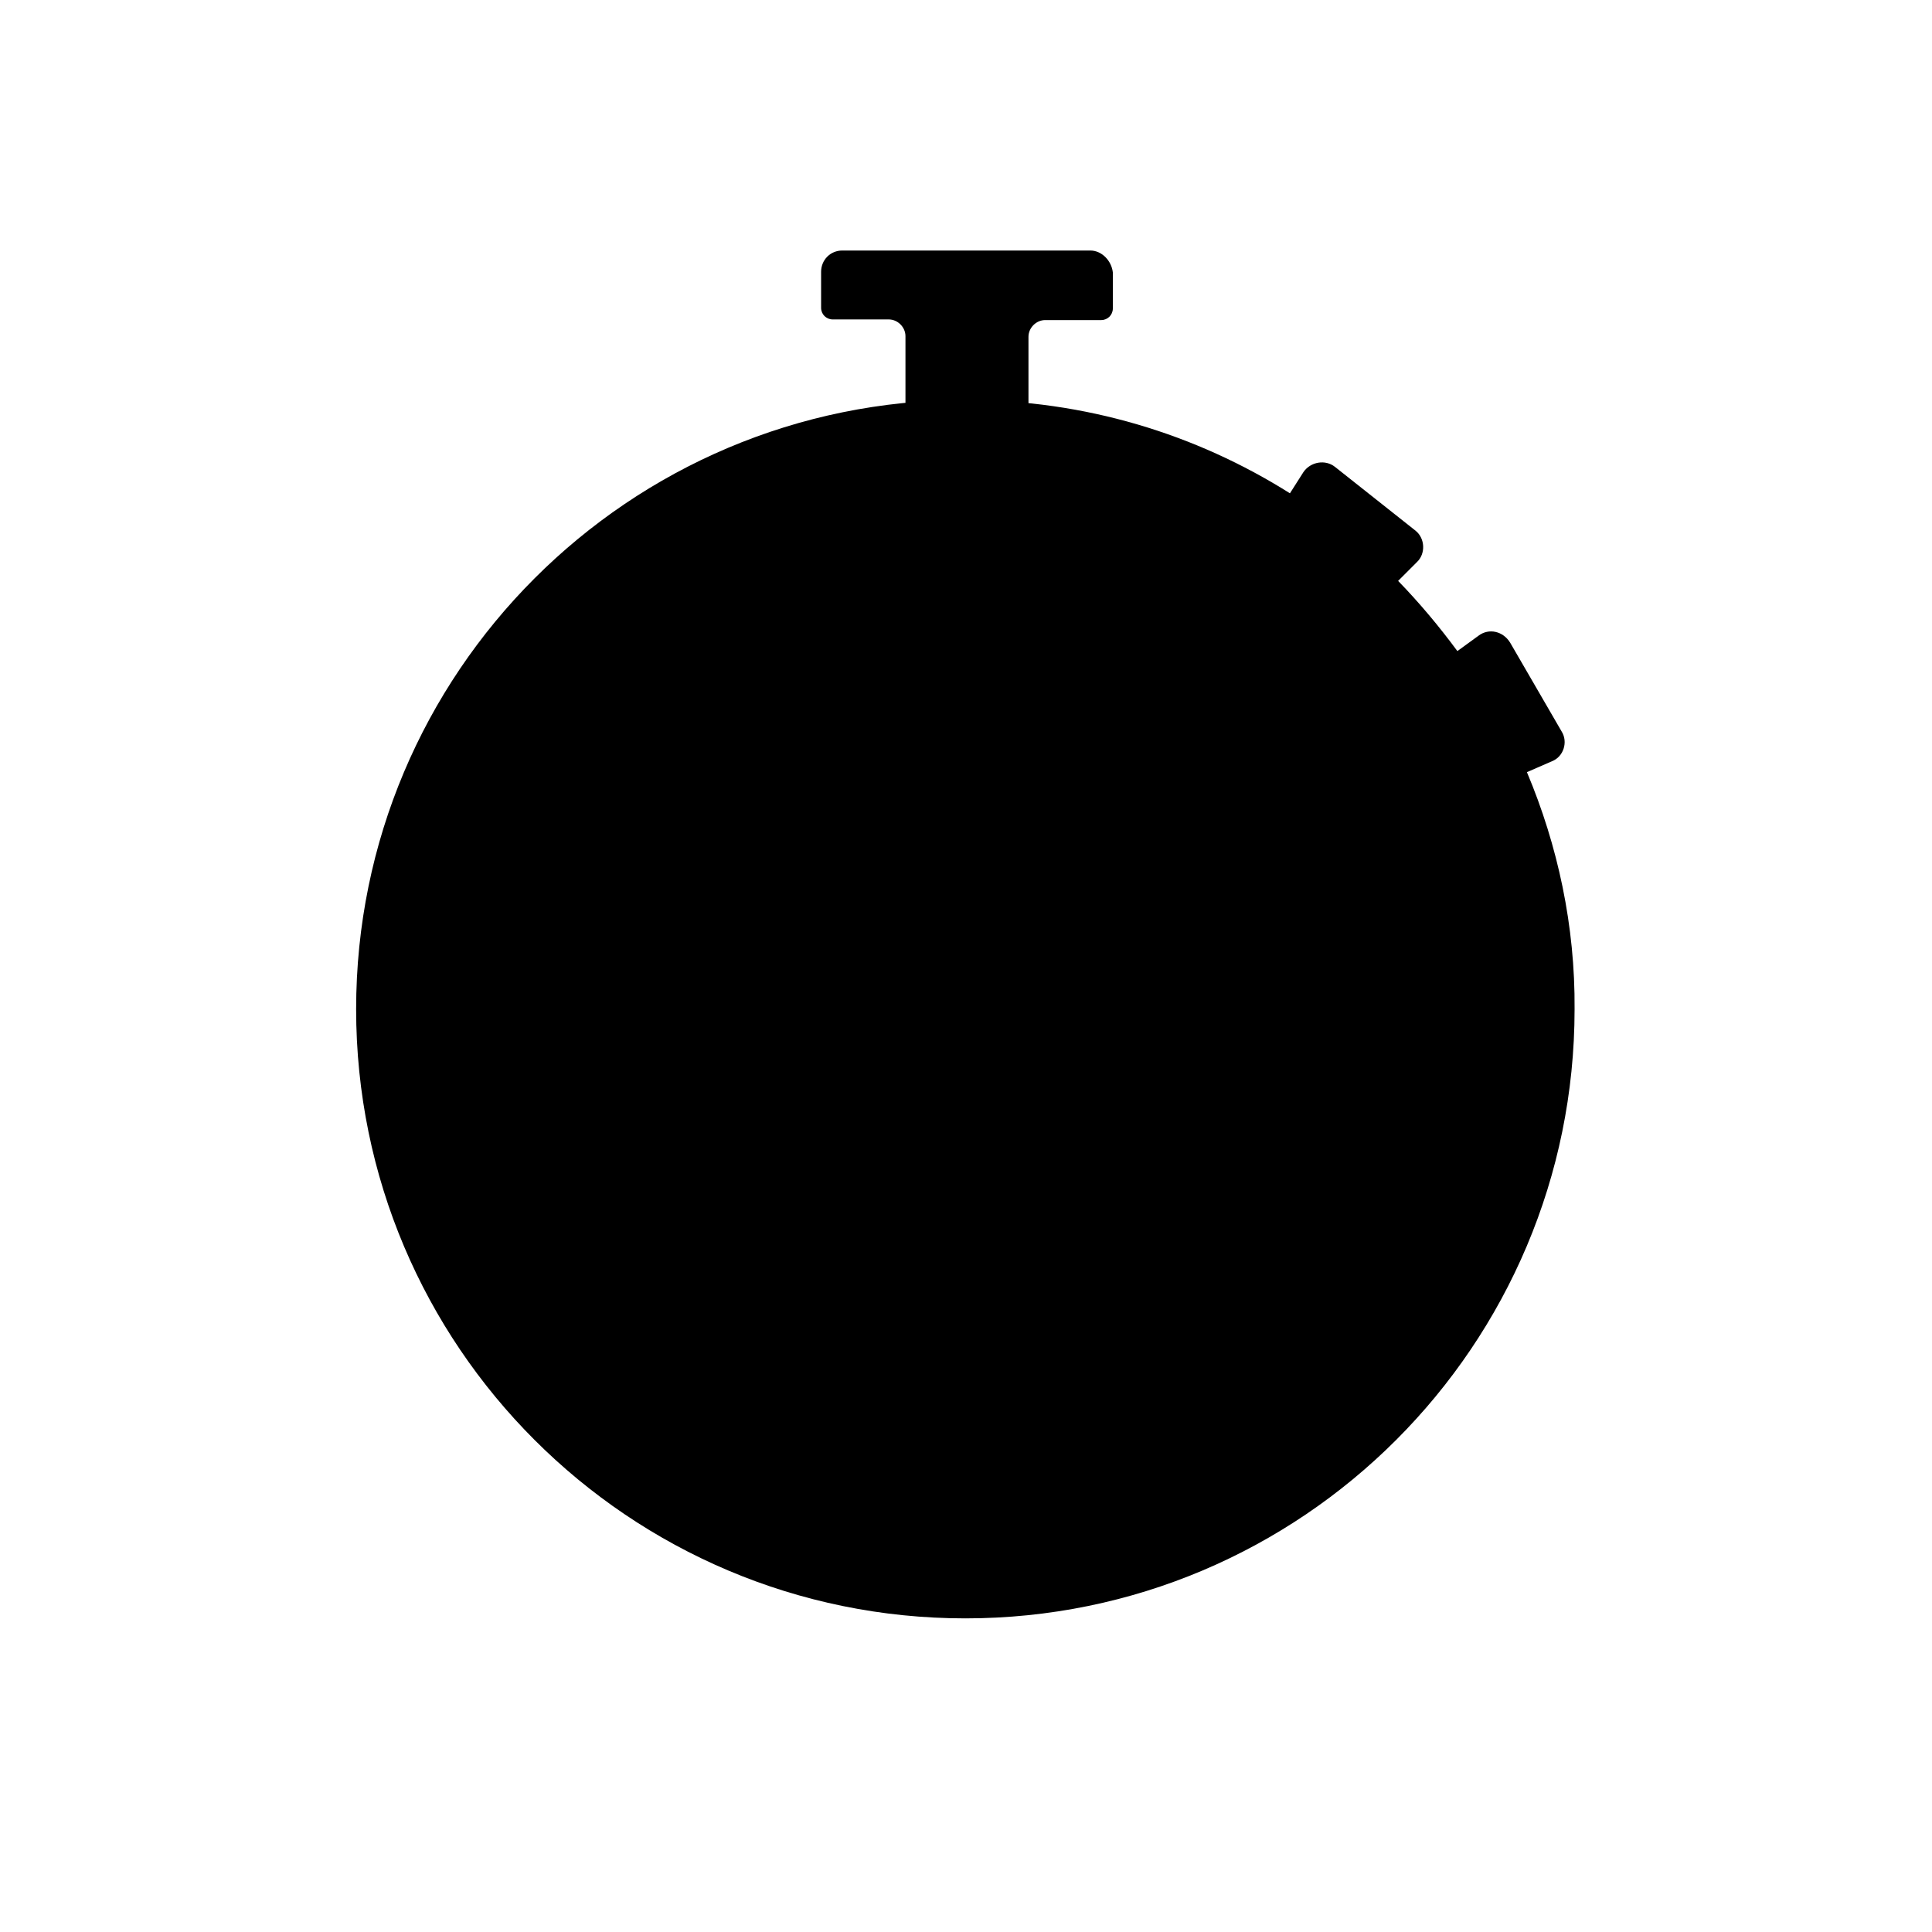
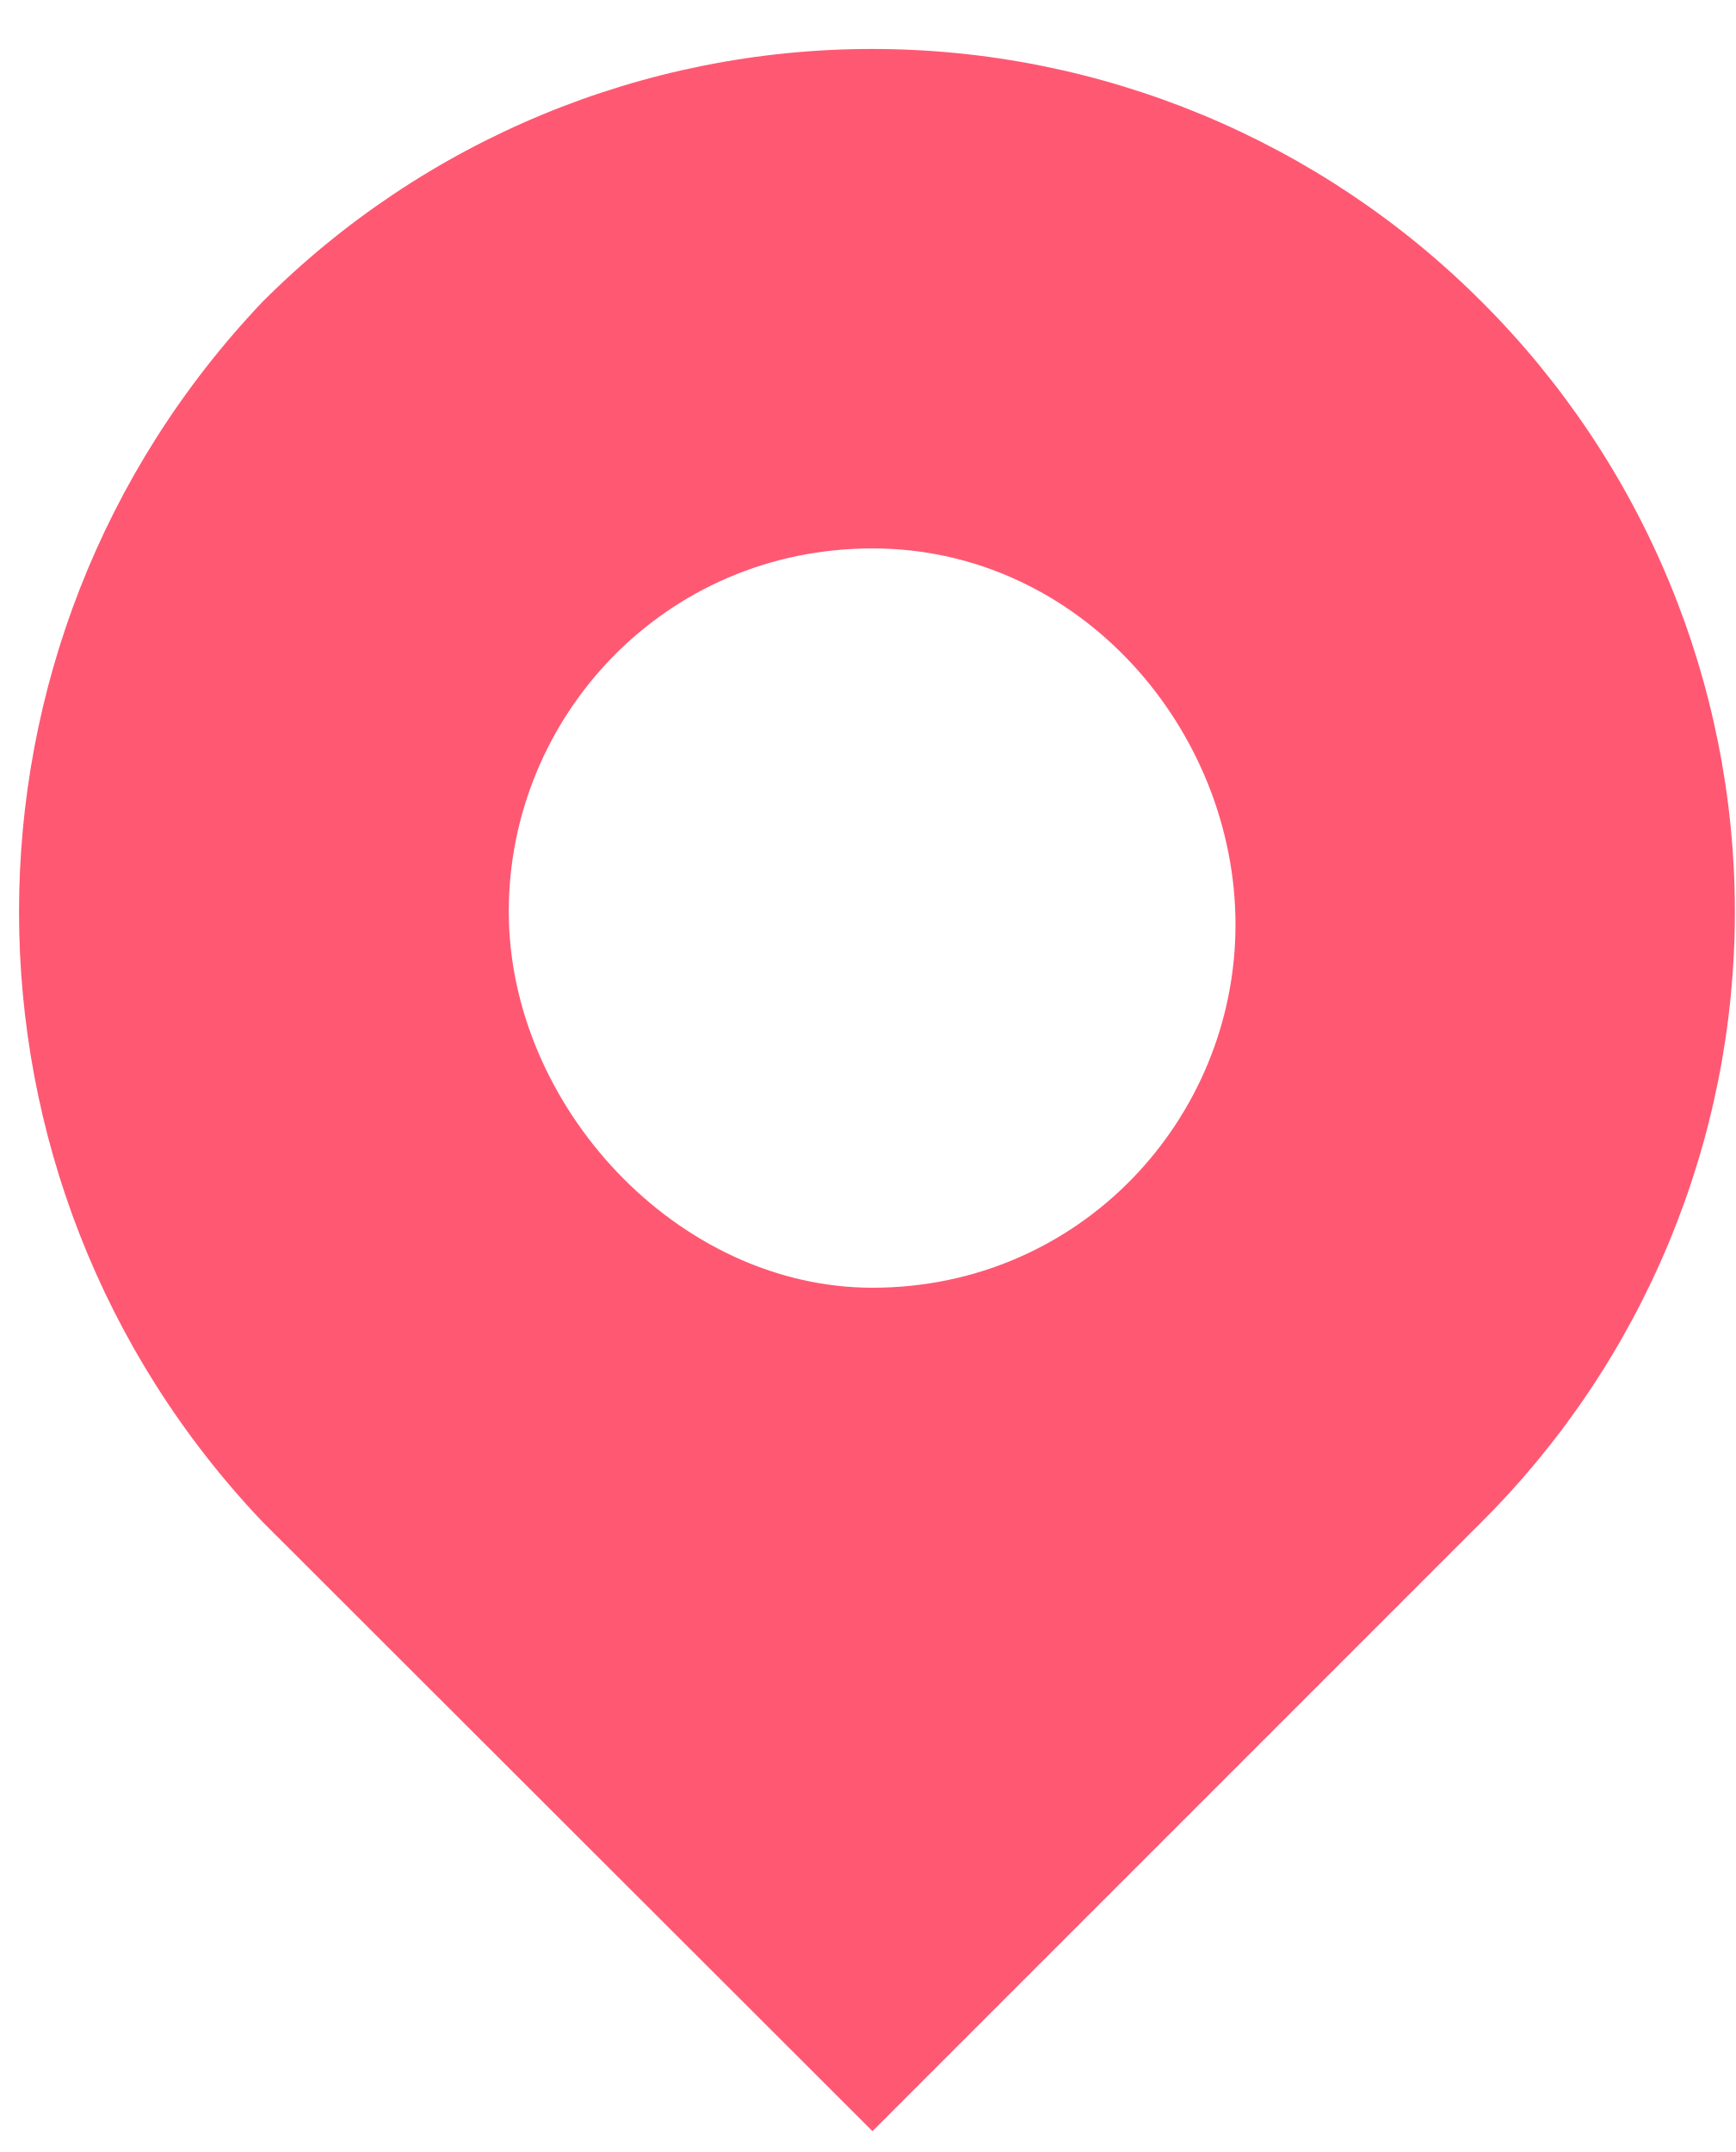
- <svg xmlns="http://www.w3.org/2000/svg" xmlns:html="http://www.w3.org/1999/xhtml" version="1.1" id="rJyD5Cnjz" x="0px" y="0px" viewBox="0 0 300 300" style="enable-background:new 0 0 300 300;" xml:space="preserve">
-   <html:style>@-webkit-keyframes SkmJvqA2sM_Skf5jR3oG_Animation{33.33%{-webkit-transform: rotate(0deg);transform: rotate(0deg);}60%{-webkit-transform: rotate(360deg);transform: rotate(360deg);}0%{-webkit-transform: rotate(0deg);transform: rotate(0deg);}100%{-webkit-transform: rotate(360deg);transform: rotate(360deg);}}@keyframes SkmJvqA2sM_Skf5jR3oG_Animation{33.33%{-webkit-transform: rotate(0deg);transform: rotate(0deg);}60%{-webkit-transform: rotate(360deg);transform: rotate(360deg);}0%{-webkit-transform: rotate(0deg);transform: rotate(0deg);}100%{-webkit-transform: rotate(360deg);transform: rotate(360deg);}}@-webkit-keyframes Bk-kvc0njz_BJrvsRhiG_Animation{30%{-webkit-transform: translate(0px, 0px);transform: translate(0px, 0px);}33.33%{-webkit-transform: translate(0px, 12px);transform: translate(0px, 12px);}36.67%{-webkit-transform: translate(0px, 0px);transform: translate(0px, 0px);}0%{-webkit-transform: translate(0px, 0px);transform: translate(0px, 0px);}100%{-webkit-transform: translate(0px, 0px);transform: translate(0px, 0px);}}@keyframes Bk-kvc0njz_BJrvsRhiG_Animation{30%{-webkit-transform: translate(0px, 0px);transform: translate(0px, 0px);}33.33%{-webkit-transform: translate(0px, 12px);transform: translate(0px, 12px);}36.67%{-webkit-transform: translate(0px, 0px);transform: translate(0px, 0px);}0%{-webkit-transform: translate(0px, 0px);transform: translate(0px, 0px);}100%{-webkit-transform: translate(0px, 0px);transform: translate(0px, 0px);}}@-webkit-keyframes BJlywqC3sz_Animation{76.67%{opacity: 1;}90%{opacity: 0;}0%{opacity: 1;}100%{opacity: 0;}}@keyframes BJlywqC3sz_Animation{76.67%{opacity: 1;}90%{opacity: 0;}0%{opacity: 1;}100%{opacity: 0;}}@-webkit-keyframes BJlywqC3sz_BJ5o9A2sM_Animation{60%{-webkit-transform: translate(0px, 0px);transform: translate(0px, 0px);}66.67%{-webkit-transform: translate(0px, -20px);transform: translate(0px, -20px);}70%{-webkit-transform: translate(0px, 0px);transform: translate(0px, 0px);}73.33%{-webkit-transform: translate(0px, -10px);transform: translate(0px, -10px);}76.67%{-webkit-transform: translate(0px, 0px);transform: translate(0px, 0px);}78.89%{-webkit-transform: translate(0px, -5px);transform: translate(0px, -5px);}81.11%{-webkit-transform: translate(0px, 0px);transform: translate(0px, 0px);}82.22%{-webkit-transform: translate(0px, -3px);transform: translate(0px, -3px);}83.33%{-webkit-transform: translate(0px, 0px);transform: translate(0px, 0px);}0%{-webkit-transform: translate(0px, 0px);transform: translate(0px, 0px);}100%{-webkit-transform: translate(0px, 0px);transform: translate(0px, 0px);}}@keyframes BJlywqC3sz_BJ5o9A2sM_Animation{60%{-webkit-transform: translate(0px, 0px);transform: translate(0px, 0px);}66.67%{-webkit-transform: translate(0px, -20px);transform: translate(0px, -20px);}70%{-webkit-transform: translate(0px, 0px);transform: translate(0px, 0px);}73.33%{-webkit-transform: translate(0px, -10px);transform: translate(0px, -10px);}76.67%{-webkit-transform: translate(0px, 0px);transform: translate(0px, 0px);}78.89%{-webkit-transform: translate(0px, -5px);transform: translate(0px, -5px);}81.11%{-webkit-transform: translate(0px, 0px);transform: translate(0px, 0px);}82.22%{-webkit-transform: translate(0px, -3px);transform: translate(0px, -3px);}83.33%{-webkit-transform: translate(0px, 0px);transform: translate(0px, 0px);}0%{-webkit-transform: translate(0px, 0px);transform: translate(0px, 0px);}100%{-webkit-transform: translate(0px, 0px);transform: translate(0px, 0px);}}#rJyD5Cnjz *{-webkit-animation-duration: 3s;animation-duration: 3s;-webkit-animation-iteration-count: infinite;animation-iteration-count: infinite;-webkit-animation-timing-function: cubic-bezier(0, 0, 1, 1);animation-timing-function: cubic-bezier(0, 0, 1, 1);}#Bk-kvc0njz{fill: #445875;}#HJzkv9RnsM{fill: #445875;}#SkmJvqA2sM{fill: #FFF0CC;}#BJlywqC3sz_BJ5o9A2sM{-webkit-animation-name: BJlywqC3sz_BJ5o9A2sM_Animation;animation-name: BJlywqC3sz_BJ5o9A2sM_Animation;-webkit-animation-timing-function: cubic-bezier(0.42, 0, 1, 1);animation-timing-function: cubic-bezier(0.42, 0, 1, 1);-webkit-transform-origin: 50% 50%;transform-origin: 50% 50%;transform-box: fill-box;-webkit-transform: translate(0px, 0px);transform: translate(0px, 0px);}#BJlywqC3sz{-webkit-animation-name: BJlywqC3sz_Animation;animation-name: BJlywqC3sz_Animation;-webkit-animation-timing-function: cubic-bezier(0, 0, 0.58, 1);animation-timing-function: cubic-bezier(0, 0, 0.58, 1);opacity: 1;}#Bk-kvc0njz_BJrvsRhiG{-webkit-animation-name: Bk-kvc0njz_BJrvsRhiG_Animation;animation-name: Bk-kvc0njz_BJrvsRhiG_Animation;-webkit-animation-timing-function: cubic-bezier(0.42, 0, 0.58, 1);animation-timing-function: cubic-bezier(0.42, 0, 0.58, 1);-webkit-transform-origin: 50% 50%;transform-origin: 50% 50%;transform-box: fill-box;-webkit-transform: translate(0px, 0px);transform: translate(0px, 0px);}#SkmJvqA2sM_Skf5jR3oG{-webkit-animation-name: SkmJvqA2sM_Skf5jR3oG_Animation;animation-name: SkmJvqA2sM_Skf5jR3oG_Animation;-webkit-transform-origin: 50% 50%;transform-origin: 50% 50%;transform-box: fill-box;-webkit-transform: rotate(0deg);transform: rotate(0deg);}</html:style>
-   <g id="BJlywqC3sz_BJ5o9A2sM" data-animator-group="true" data-animator-type="0">
-     <g id="BJlywqC3sz">
-       <g id="Bk-kvc0njz_BJrvsRhiG" data-animator-group="true" data-animator-type="0">
-         <path id="Bk-kvc0njz" d="M169.3,38.9h-38.5c-1.9,0-3.3,1.5-3.3,3.3v5.6c0,1,0.8,1.8,1.8,1.8h8.7c1.4,0,2.6,1.2,2.6,2.6   v26.8h19.1V52.3c0-1.4,1.2-2.6,2.6-2.6h8.7c1,0,1.8-0.8,1.8-1.8v-5.6C172.6,40.5,171.1,38.9,169.3,38.9z" />
-       </g>
-       <path id="HJzkv9RnsM" d="M237.1,119.9l3.9-1.7c1.8-0.7,2.5-3,1.5-4.6l-8-13.8c-1.1-1.8-3.3-2.3-4.9-1.1l-3.3,2.4   c-2.8-3.8-5.9-7.5-9.2-10.9l2.9-2.9c1.4-1.3,1.3-3.7-0.2-4.9l-12.5-9.9c-1.5-1.2-3.8-0.8-4.9,0.8l-2.1,3.3   c-14.6-9.2-31.8-14.5-50.4-14.5c-52.3,0-94.6,42.4-94.6,94.6c0,52.3,42.4,94.6,94.6,94.6c52.3,0,94.6-42.4,94.6-94.6   C244.6,143.8,241.9,131.3,237.1,119.9z" />
-       <g id="SkmJvqA2sM_Skf5jR3oG" data-animator-group="true" data-animator-type="1">
-         <path id="SkmJvqA2sM" d="M150,79.1c-43,0-77.8,34.8-77.8,77.8s34.8,77.8,77.8,77.8s77.8-34.8,77.8-77.8S193,79.1,150,79.1z    M153.8,156.5c0,2.1-1.8,3.8-3.8,3.8c-2.1,0-3.8-1.8-3.8-3.8V99c0-2.1,1.8-3.8,3.8-3.8s3.8,1.7,3.8,3.8V156.5z" />
-       </g>
+ <svg xmlns="http://www.w3.org/2000/svg" xmlns:xlink="http://www.w3.org/1999/xlink" width="25" height="31" viewBox="0 0 25 31">
+   <defs>
+     <path id="x3x2a" d="M813.78 1568.35a12.41 12.41 0 0 1 17.57 0 12.41 12.41 0 0 1 0 17.57l-3.57 3.57-5.21 5.21-8.79-8.78a12.76 12.76 0 0 1 0-17.57zm8.79 14.2c2.99 0 5.23-2.43 5.23-5.23 0-2.8-2.24-5.42-5.23-5.42-3 0-5.24 2.43-5.24 5.23 0 2.8 2.43 5.42 5.24 5.42z" />
+   </defs>
+   <g>
+     <g transform="translate(-810 -1564)">
+       <use fill="#ff5873" xlink:href="#x3x2a" />
    </g>
  </g>
</svg>
